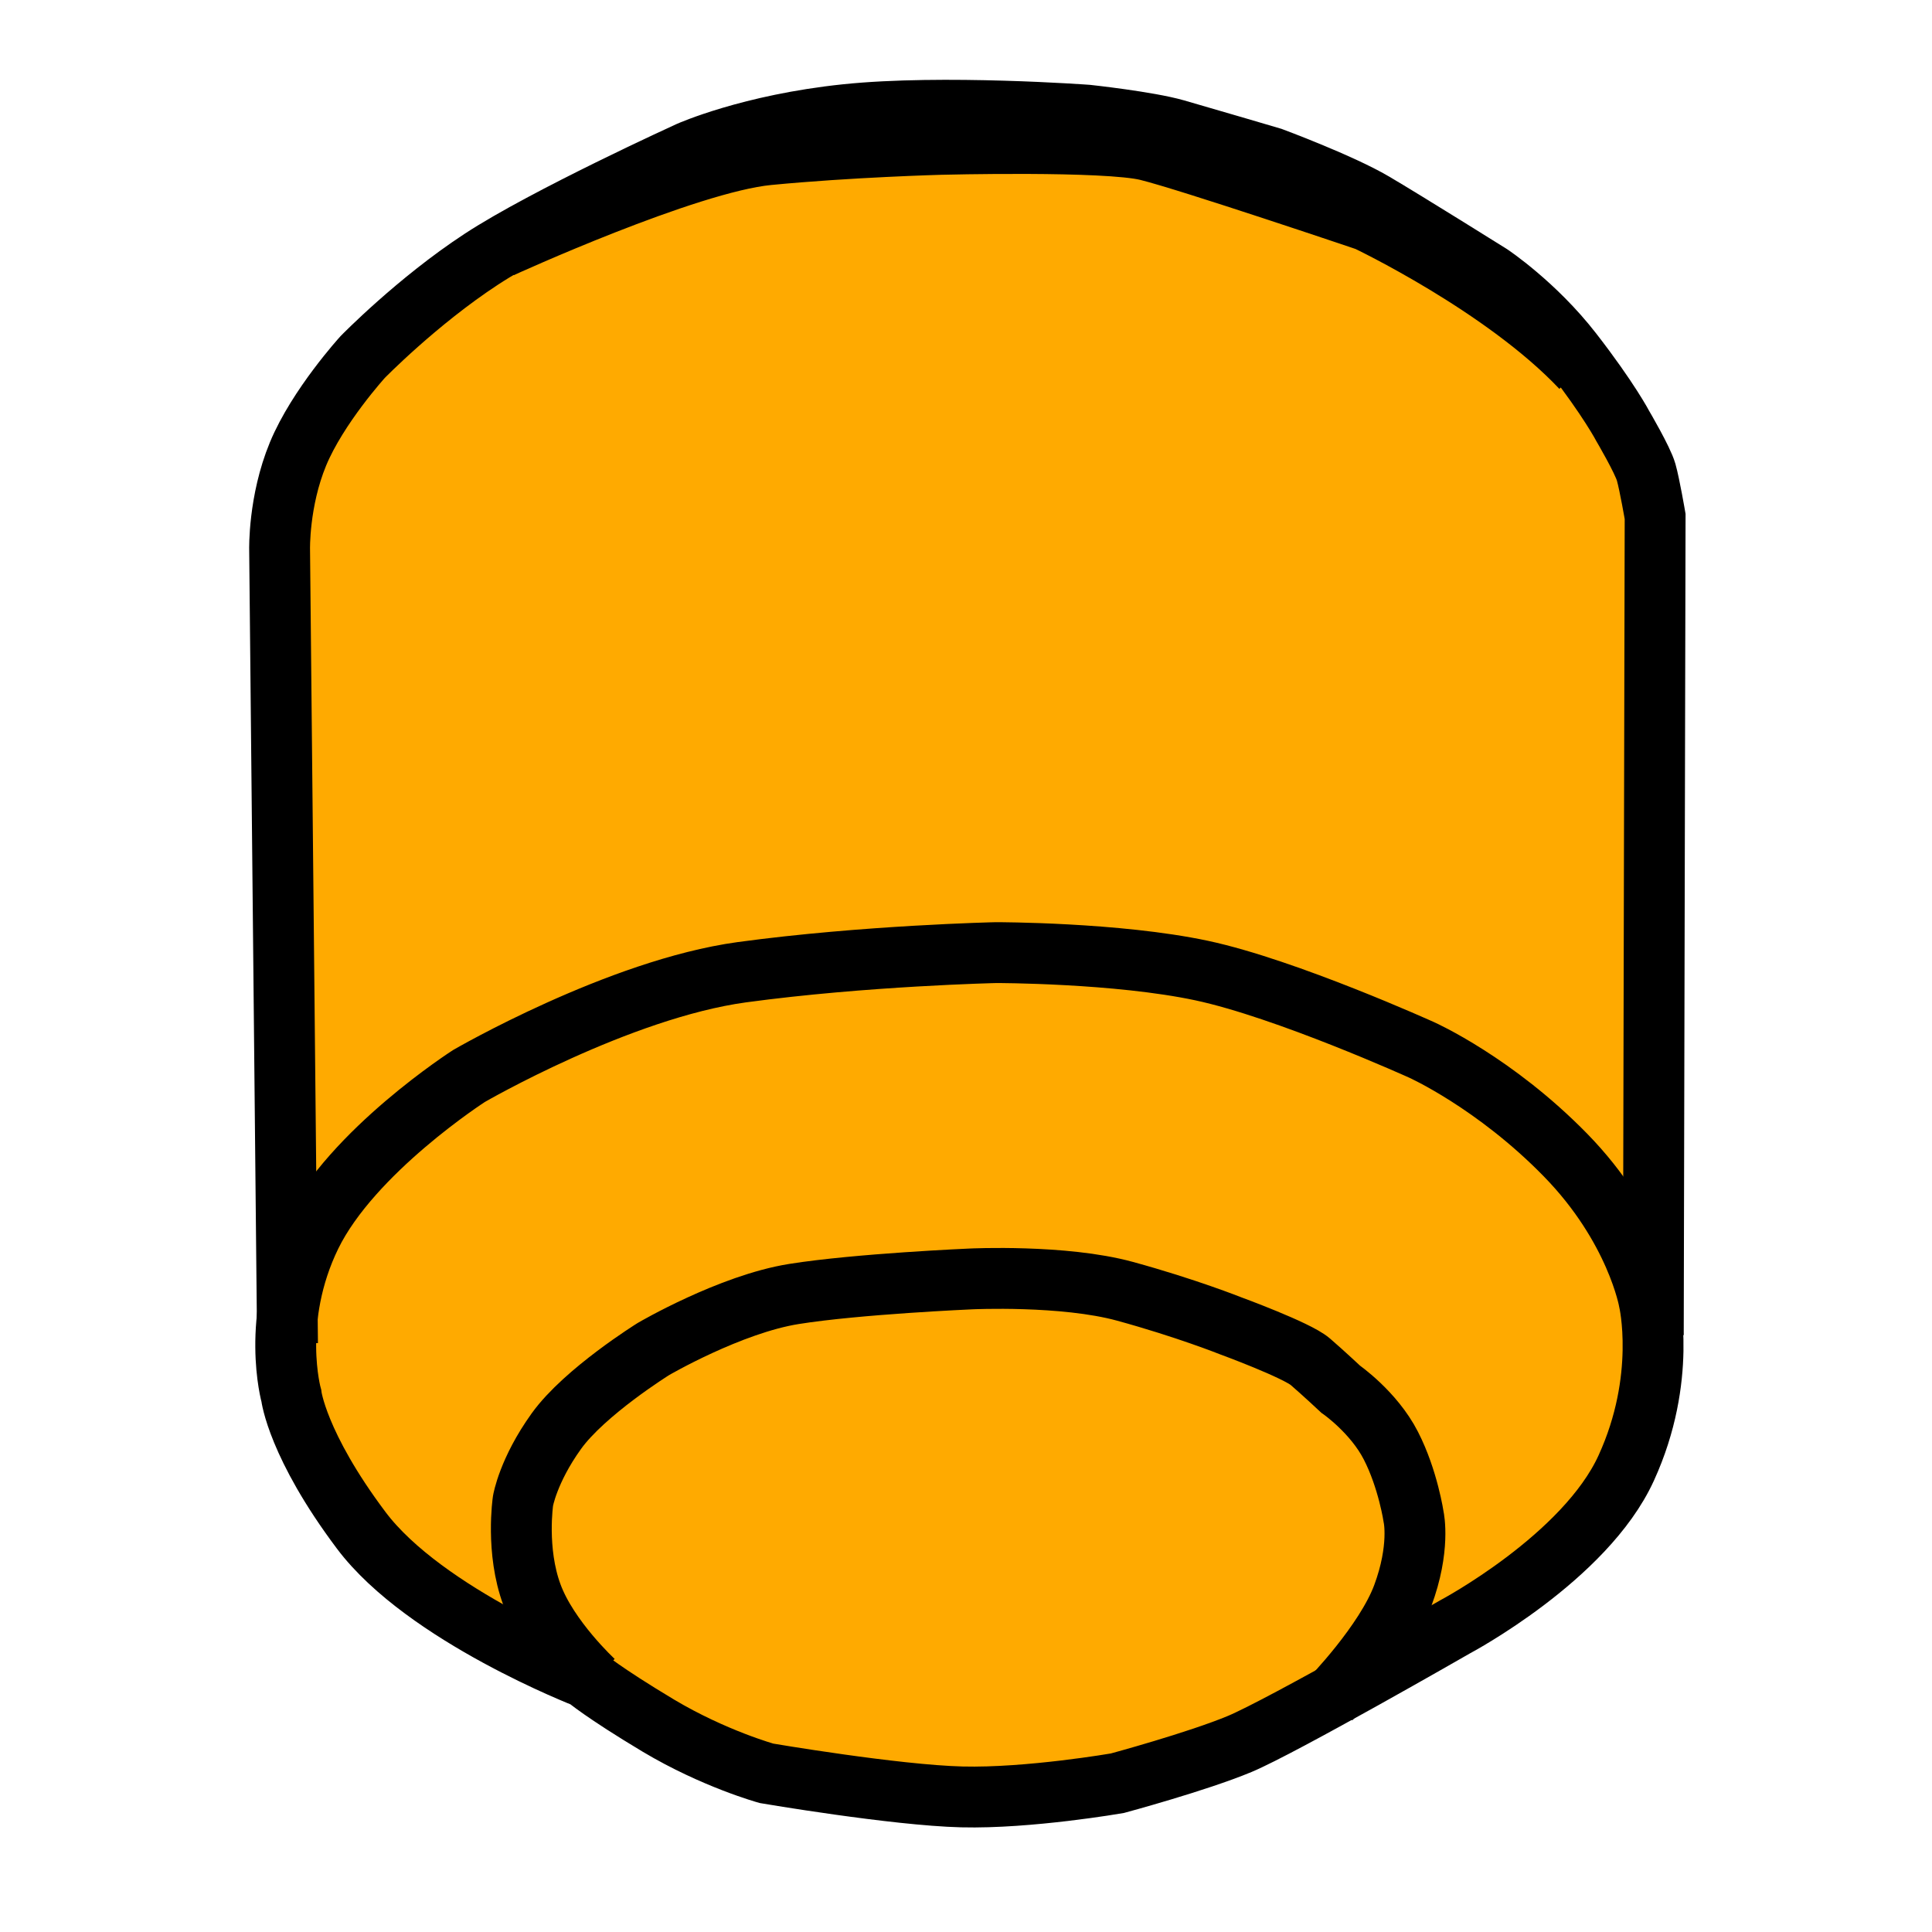
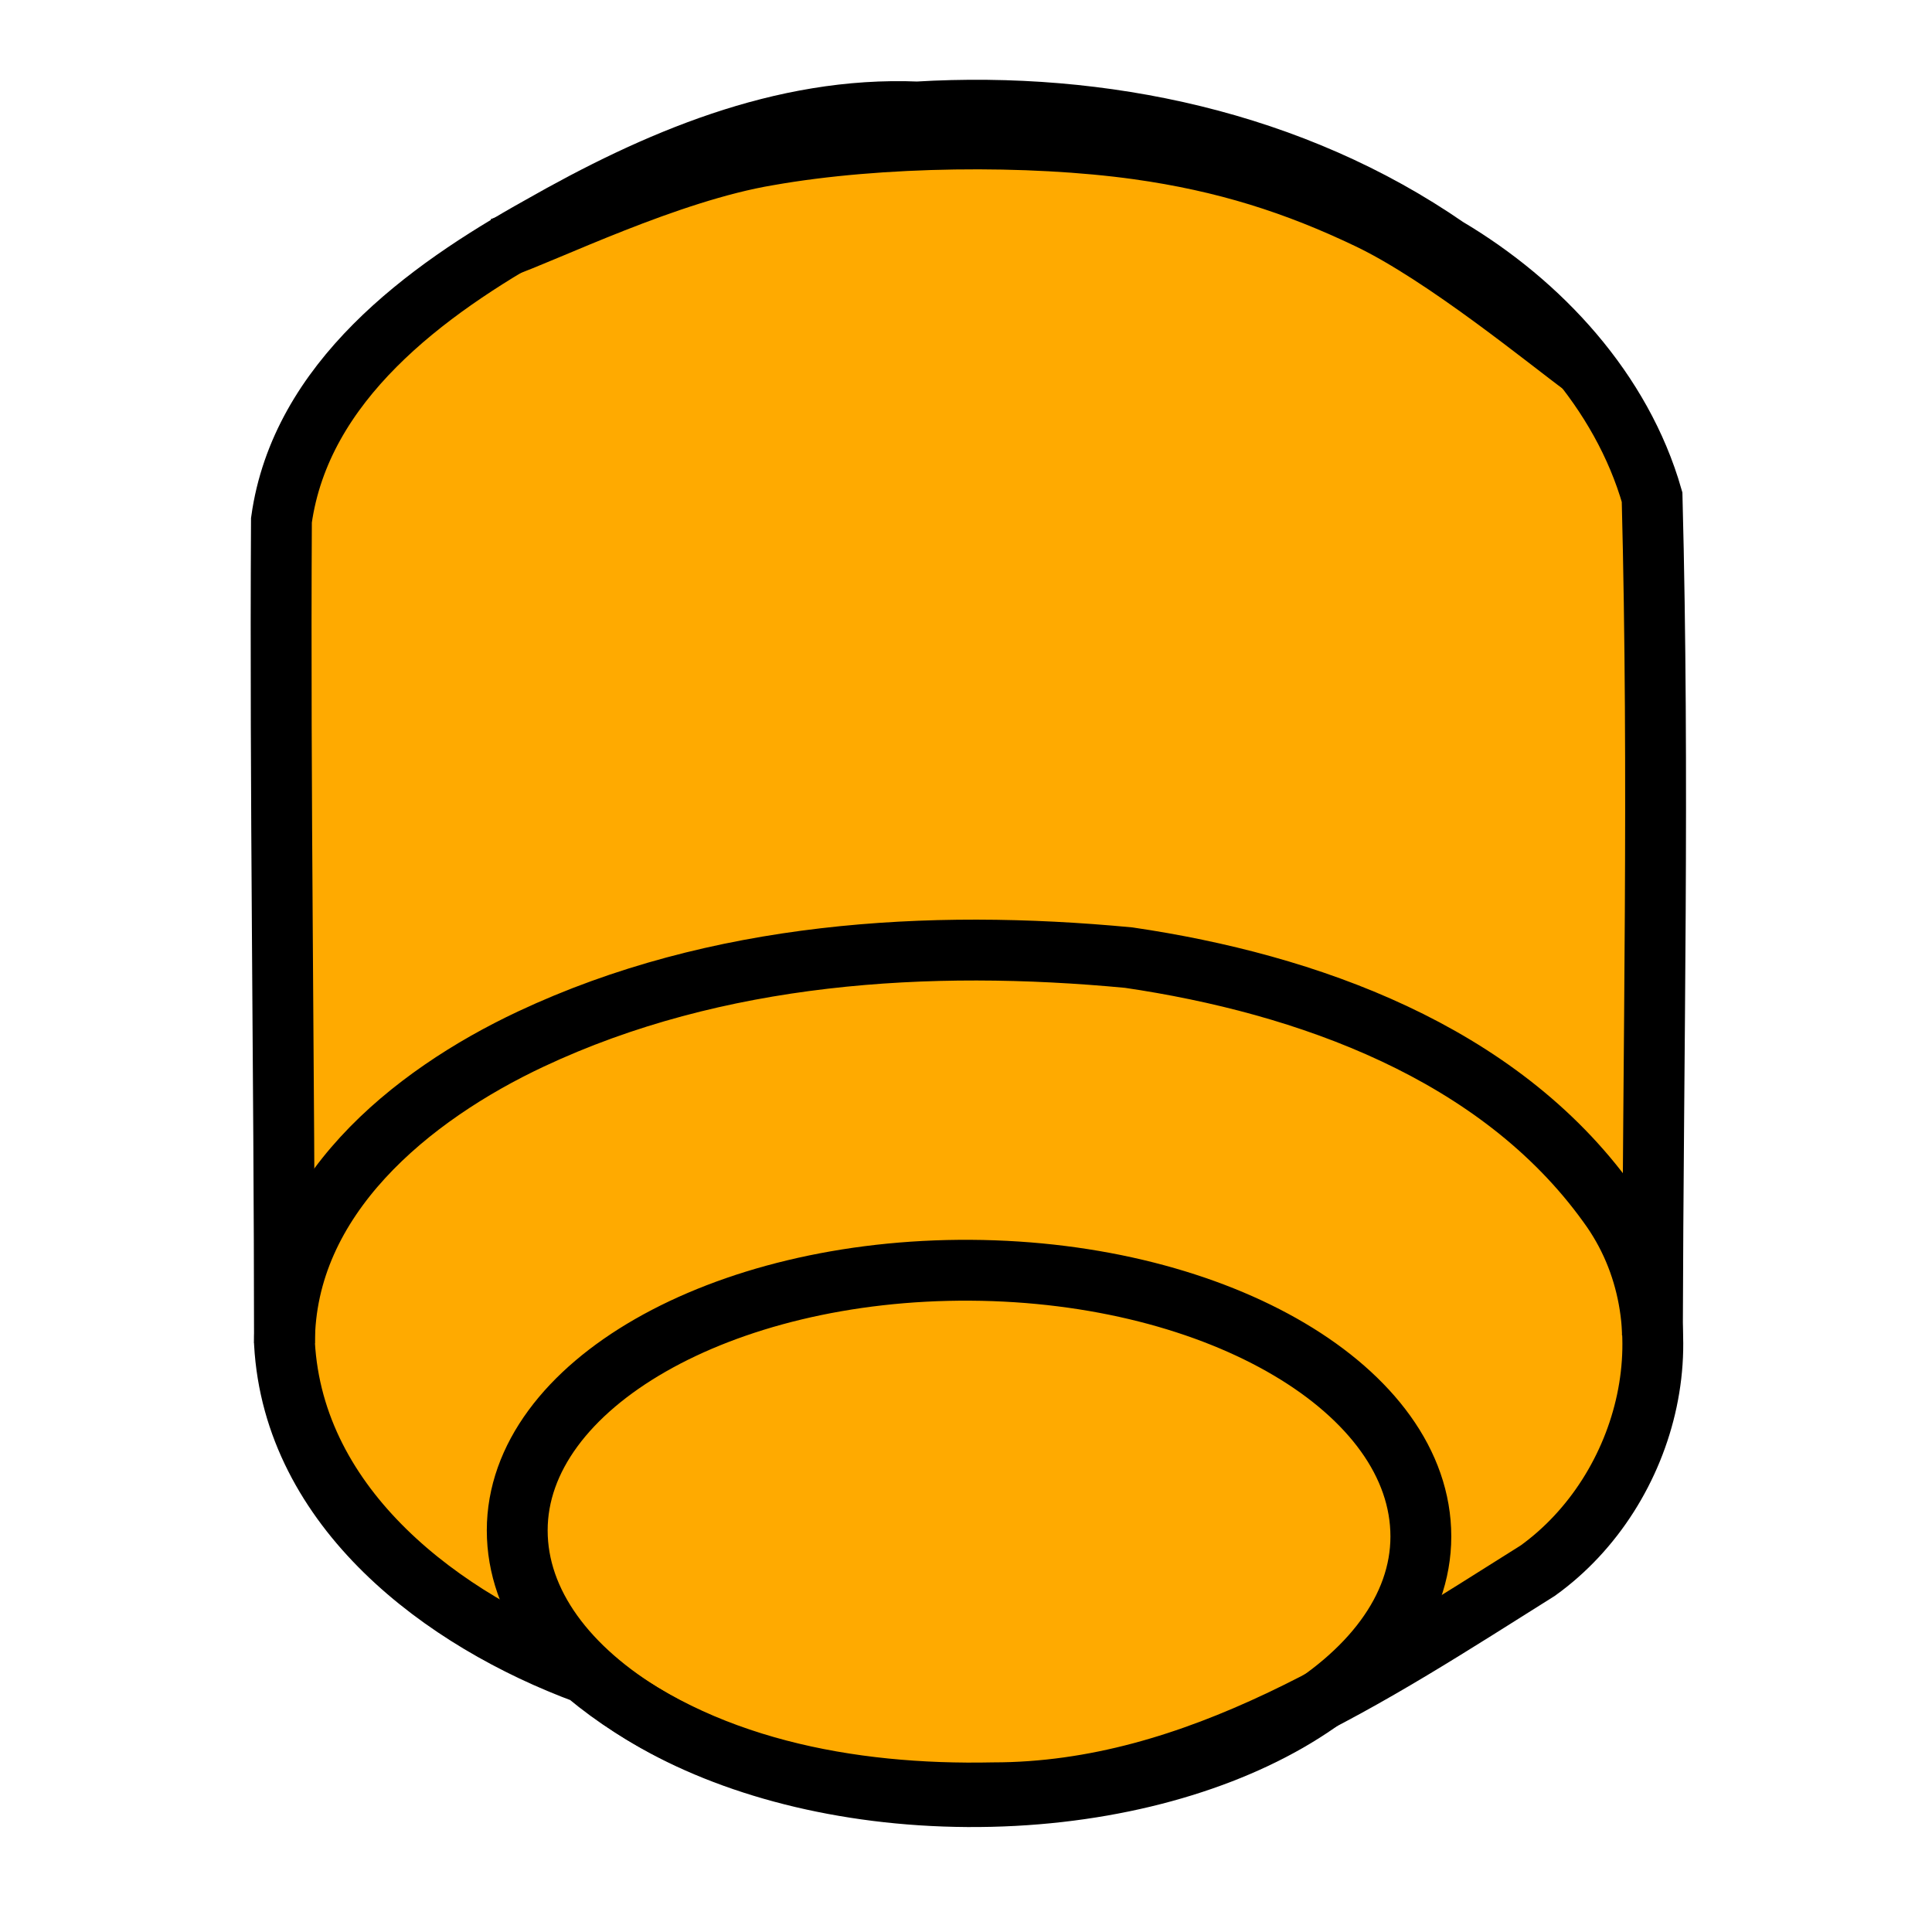
- <svg xmlns="http://www.w3.org/2000/svg" id="svg8" version="1.1" viewBox="0 0 12.7 12.7" height="48" width="48">
-   <defs id="defs2" />
-   <g id="layer4" style="display:inline">
-     <path style="opacity:1;fill:#ffaa00;fill-opacity:1;stroke:none;stroke-width:0.019" d="M 9.117,10.776 C 9.251,10.573 9.326,10.362 9.341,10.144 9.358,9.902 9.254,9.567 9.091,9.338 9.006,9.22 8.636,8.904 8.506,8.838 8.203,8.686 7.453,8.439 7.147,8.391 6.808,8.337 5.887,8.367 5.301,8.451 4.772,8.527 4.172,8.825 3.776,9.208 3.652,9.328 3.541,9.486 3.459,9.659 c -0.055,0.116 -0.061,0.149 -0.067,0.349 -0.01,0.336 0.057,0.56 0.237,0.796 0.038,0.05 0.067,0.095 0.063,0.099 C 3.688,10.908 3.573,10.854 3.436,10.785 3.105,10.619 2.781,10.401 2.586,10.214 2.334,9.971 2.053,9.52 1.974,9.227 1.957,9.165 1.939,9.024 1.933,8.912 1.904,8.365 2.131,7.913 2.665,7.454 3.015,7.154 3.223,7.027 3.735,6.801 4.172,6.608 4.567,6.484 4.905,6.434 5.514,6.343 6.658,6.293 7.185,6.335 7.865,6.388 8.219,6.482 9.053,6.828 9.403,6.974 9.588,7.077 9.855,7.276 10.228,7.553 10.516,7.887 10.676,8.228 10.784,8.46 10.815,8.597 10.815,8.846 c -9.81e-4,0.671 -0.278,1.14 -0.944,1.602 -0.123,0.085 -0.838,0.503 -0.861,0.503 -0.004,0 0.045,-0.079 0.108,-0.175 z" id="path2443" />
-     <path style="opacity:1;fill:#ffaa00;fill-opacity:1;stroke:none;stroke-width:0.019" d="M 6.003,11.745 C 5.589,11.702 5.05,11.612 4.907,11.561 4.516,11.424 4.047,11.139 3.846,10.919 3.604,10.652 3.518,10.48 3.482,10.193 3.456,9.978 3.483,9.829 3.583,9.624 3.77,9.242 4.33,8.831 4.941,8.628 5.227,8.532 5.699,8.478 6.407,8.459 c 0.653,-0.018 0.904,0.026 1.594,0.274 0.421,0.152 0.538,0.216 0.77,0.419 0.28,0.246 0.377,0.4 0.453,0.717 0.06,0.25 0.007,0.546 -0.139,0.787 -0.04,0.066 -0.13,0.191 -0.2,0.278 -0.124,0.155 -0.135,0.163 -0.404,0.307 -0.329,0.175 -0.427,0.216 -0.8,0.331 -0.34,0.105 -0.4,0.117 -0.735,0.155 -0.231,0.026 -0.759,0.035 -0.942,0.016 z" id="path2445" />
-     <path style="opacity:1;fill:#ffaa00;fill-opacity:1;stroke:none;stroke-width:0.019" d="M 10.784,8.236 C 10.618,7.805 10.13,7.301 9.55,6.958 9.233,6.771 8.268,6.408 7.877,6.329 7.169,6.187 5.916,6.194 4.875,6.348 4.425,6.414 3.916,6.593 3.322,6.894 2.74,7.19 2.208,7.682 1.999,8.118 L 1.933,8.255 1.921,7.205 C 1.882,3.943 1.881,3.472 1.916,3.299 1.961,3.078 2.034,2.912 2.189,2.679 2.383,2.387 2.759,2.034 3.158,1.768 3.416,1.595 4.436,1.193 4.849,1.1 5.117,1.039 5.917,0.992 6.657,0.993 7.334,0.993 7.461,1.008 7.839,1.125 8.505,1.331 9.005,1.509 9.17,1.6 c 0.639,0.348 1.134,0.733 1.344,1.046 0.167,0.249 0.269,0.459 0.293,0.607 0.016,0.097 0.021,0.812 0.017,2.604 -0.005,2.407 -0.006,2.468 -0.04,2.38 z" id="path2447" />
-     <path style="opacity:1;fill:#ffaa00;fill-opacity:1;stroke:none;stroke-width:0.019" d="M 9.06,1.434 C 9.026,1.412 8.077,1.098 7.746,0.999 7.472,0.918 7.251,0.897 6.657,0.897 6.052,0.896 5.157,0.946 4.907,0.994 4.849,1.005 4.712,1.04 4.602,1.072 4.493,1.103 4.4,1.126 4.395,1.121 4.383,1.109 4.593,1.02 4.763,0.965 5.198,0.825 5.563,0.781 6.27,0.781 c 0.604,0 0.93,0.02 1.237,0.075 0.275,0.05 0.864,0.229 1.14,0.347 0.219,0.094 0.47,0.223 0.47,0.242 0,0.014 -0.027,0.009 -0.058,-0.011 z" id="path2449" />
+ <svg xmlns="http://www.w3.org/2000/svg" width="48" height="48" version="1.1" viewBox="0 0 12.7 12.7">
+   <g fill="#ffaa00">
+     <path d="m1.85 3.42c0 1.43-0.02 2.8 0.02 5.41 0.144 1.24 1.26 1.9 1.98 2.2 0.67 0.525 1.43 0.83 2.53 0.8 1.07-0.045 1.56-0.1 2.4-0.76 1.34-0.7 2.1-0.9 2.1-2.3 0-2.24 0.04-3.56-0.02-5.51-0.26-1.25-2.47-2.52-4.46-2.56-2.1 0-4.35 1.42-4.55 2.71z" />
  </g>
-   <g id="layer3" style="display:inline;opacity:1">
-     <path style="fill:none;stroke:#000000;stroke-width:0.4;stroke-linecap:butt;stroke-linejoin:miter;stroke-miterlimit:4;stroke-dasharray:none;stroke-opacity:1" d="m 3.852,11.029 c 0,0 -1.057,-0.409 -1.478,-0.97 C 1.953,9.498 1.915,9.175 1.915,9.175 c 0,0 -0.141,-0.501 0.129,-1.055 0.271,-0.554 1.039,-1.047 1.039,-1.047 0,0 0.984,-0.571 1.793,-0.682 0.809,-0.11 1.673,-0.129 1.673,-0.129 0,0 0.793,-5.087e-4 1.35,0.118 0.557,0.119 1.447,0.522 1.447,0.522 0,0 0.48,0.215 0.945,0.691 0.465,0.476 0.549,0.959 0.549,0.959 0,0 0.12,0.508 -0.15,1.098 -0.269,0.59 -1.125,1.044 -1.125,1.044 0,0 -1.138,0.654 -1.416,0.77 -0.278,0.116 -0.804,0.258 -0.804,0.258 0,0 -0.581,0.101 -1.022,0.09 -0.44,-0.011 -1.284,-0.155 -1.284,-0.155 0,0 -0.345,-0.095 -0.712,-0.314 C 3.96,11.123 3.852,11.029 3.852,11.029 Z" id="path2434" />
-     <path style="fill:none;stroke:#000000;stroke-width:0.4;stroke-linecap:butt;stroke-linejoin:miter;stroke-miterlimit:4;stroke-dasharray:none;stroke-opacity:1" d="m 3.905,11.052 c 0,0 -0.301,-0.277 -0.408,-0.568 -0.108,-0.291 -0.059,-0.618 -0.059,-0.618 0,0 0.033,-0.199 0.219,-0.458 0.186,-0.259 0.638,-0.54 0.638,-0.54 0,0 0.504,-0.295 0.924,-0.362 0.42,-0.067 1.164,-0.099 1.164,-0.099 0,0 0.608,-0.029 1.011,0.081 C 7.796,8.598 8.089,8.715 8.089,8.715 c 0,0 0.436,0.16 0.524,0.236 0.088,0.076 0.2,0.181 0.2,0.181 0,0 0.217,0.15 0.33,0.371 0.113,0.22 0.15,0.472 0.15,0.472 0,0 0.044,0.202 -0.072,0.514 -0.116,0.312 -0.475,0.68 -0.475,0.68" id="path2436" />
-     <path style="opacity:1;fill:none;stroke:#000000;stroke-width:0.4;stroke-linecap:butt;stroke-linejoin:miter;stroke-miterlimit:4;stroke-dasharray:none;stroke-opacity:1" d="M 1.89,8.831 1.838,3.614 c 0,0 -0.008,-0.318 0.121,-0.63 C 2.089,2.671 2.384,2.347 2.384,2.347 c 0,0 0.357,-0.366 0.78,-0.643 0.423,-0.277 1.365,-0.706 1.365,-0.706 0,0 0.4,-0.179 1.033,-0.245 0.633,-0.066 1.585,0.004 1.585,0.004 0,0 0.399,0.043 0.581,0.095 0.182,0.052 0.633,0.185 0.633,0.185 0,0 0.45,0.167 0.669,0.296 0.219,0.129 0.767,0.472 0.767,0.472 0,0 0.294,0.196 0.537,0.509 0.243,0.313 0.334,0.488 0.334,0.488 0,0 0.13,0.221 0.153,0.302 0.023,0.081 0.059,0.291 0.059,0.291 l -0.012,5.381" id="path2438" />
-     <path style="fill:none;stroke:#000000;stroke-width:0.4;stroke-linecap:butt;stroke-linejoin:miter;stroke-miterlimit:4;stroke-dasharray:none;stroke-opacity:1" d="m 3.294,1.627 c 0,0 1.219,-0.558 1.756,-0.61 0.537,-0.052 1.133,-0.068 1.133,-0.068 0,0 1.086,-0.028 1.359,0.039 0.273,0.067 1.444,0.463 1.444,0.463 0,0 0.901,0.428 1.41,0.968" id="path2441" />
+   <g fill="none" stroke="#000000" stroke-width=".4">
+     <path d="m3.85 11c-0.937-0.346-1.92-1.08-1.98-2.17-0-0.958 0.832-1.63 1.62-2 1.22-0.573 2.61-0.66 3.93-0.535 1.17 0.172 2.43 0.62 3.15 1.62 0.56 0.762 0.276 1.88-0.462 2.41-1.09 0.684-2.24 1.46-3.58 1.46-0.94 0.02-1.93-0.162-2.67-0.778z" />
+     <path d="m9.34 10.1c-0 0.953-1.34 1.72-2.98 1.71s-2.96-0.792-2.96-1.75c0-0.953 1.34-1.72 2.98-1.71s2.96 0.792 2.96 1.75z" />
+     <path d="m1.87 8.83c-7.67e-4 -1.8-0.03-3.61-0.02-5.41 0.127-0.91 0.945-1.51 1.7-1.93 0.758-0.432 1.59-0.791 2.48-0.754 1.22-0.073 2.47 0.194 3.48 0.892 0.619 0.367 1.15 0.942 1.35 1.64 0.048 1.86 7e-3 3.58 0.002 5.51" />
+     <path d="m3.29 1.63c0.293-0.1 1.1-0.5 1.76-0.61 0.735-0.13 1.72-0.139 2.43-0.04 0.573 0.08 1.04 0.23 1.52 0.46 0.5 0.24 1.18 0.8 1.41 0.968" />
  </g>
</svg>
